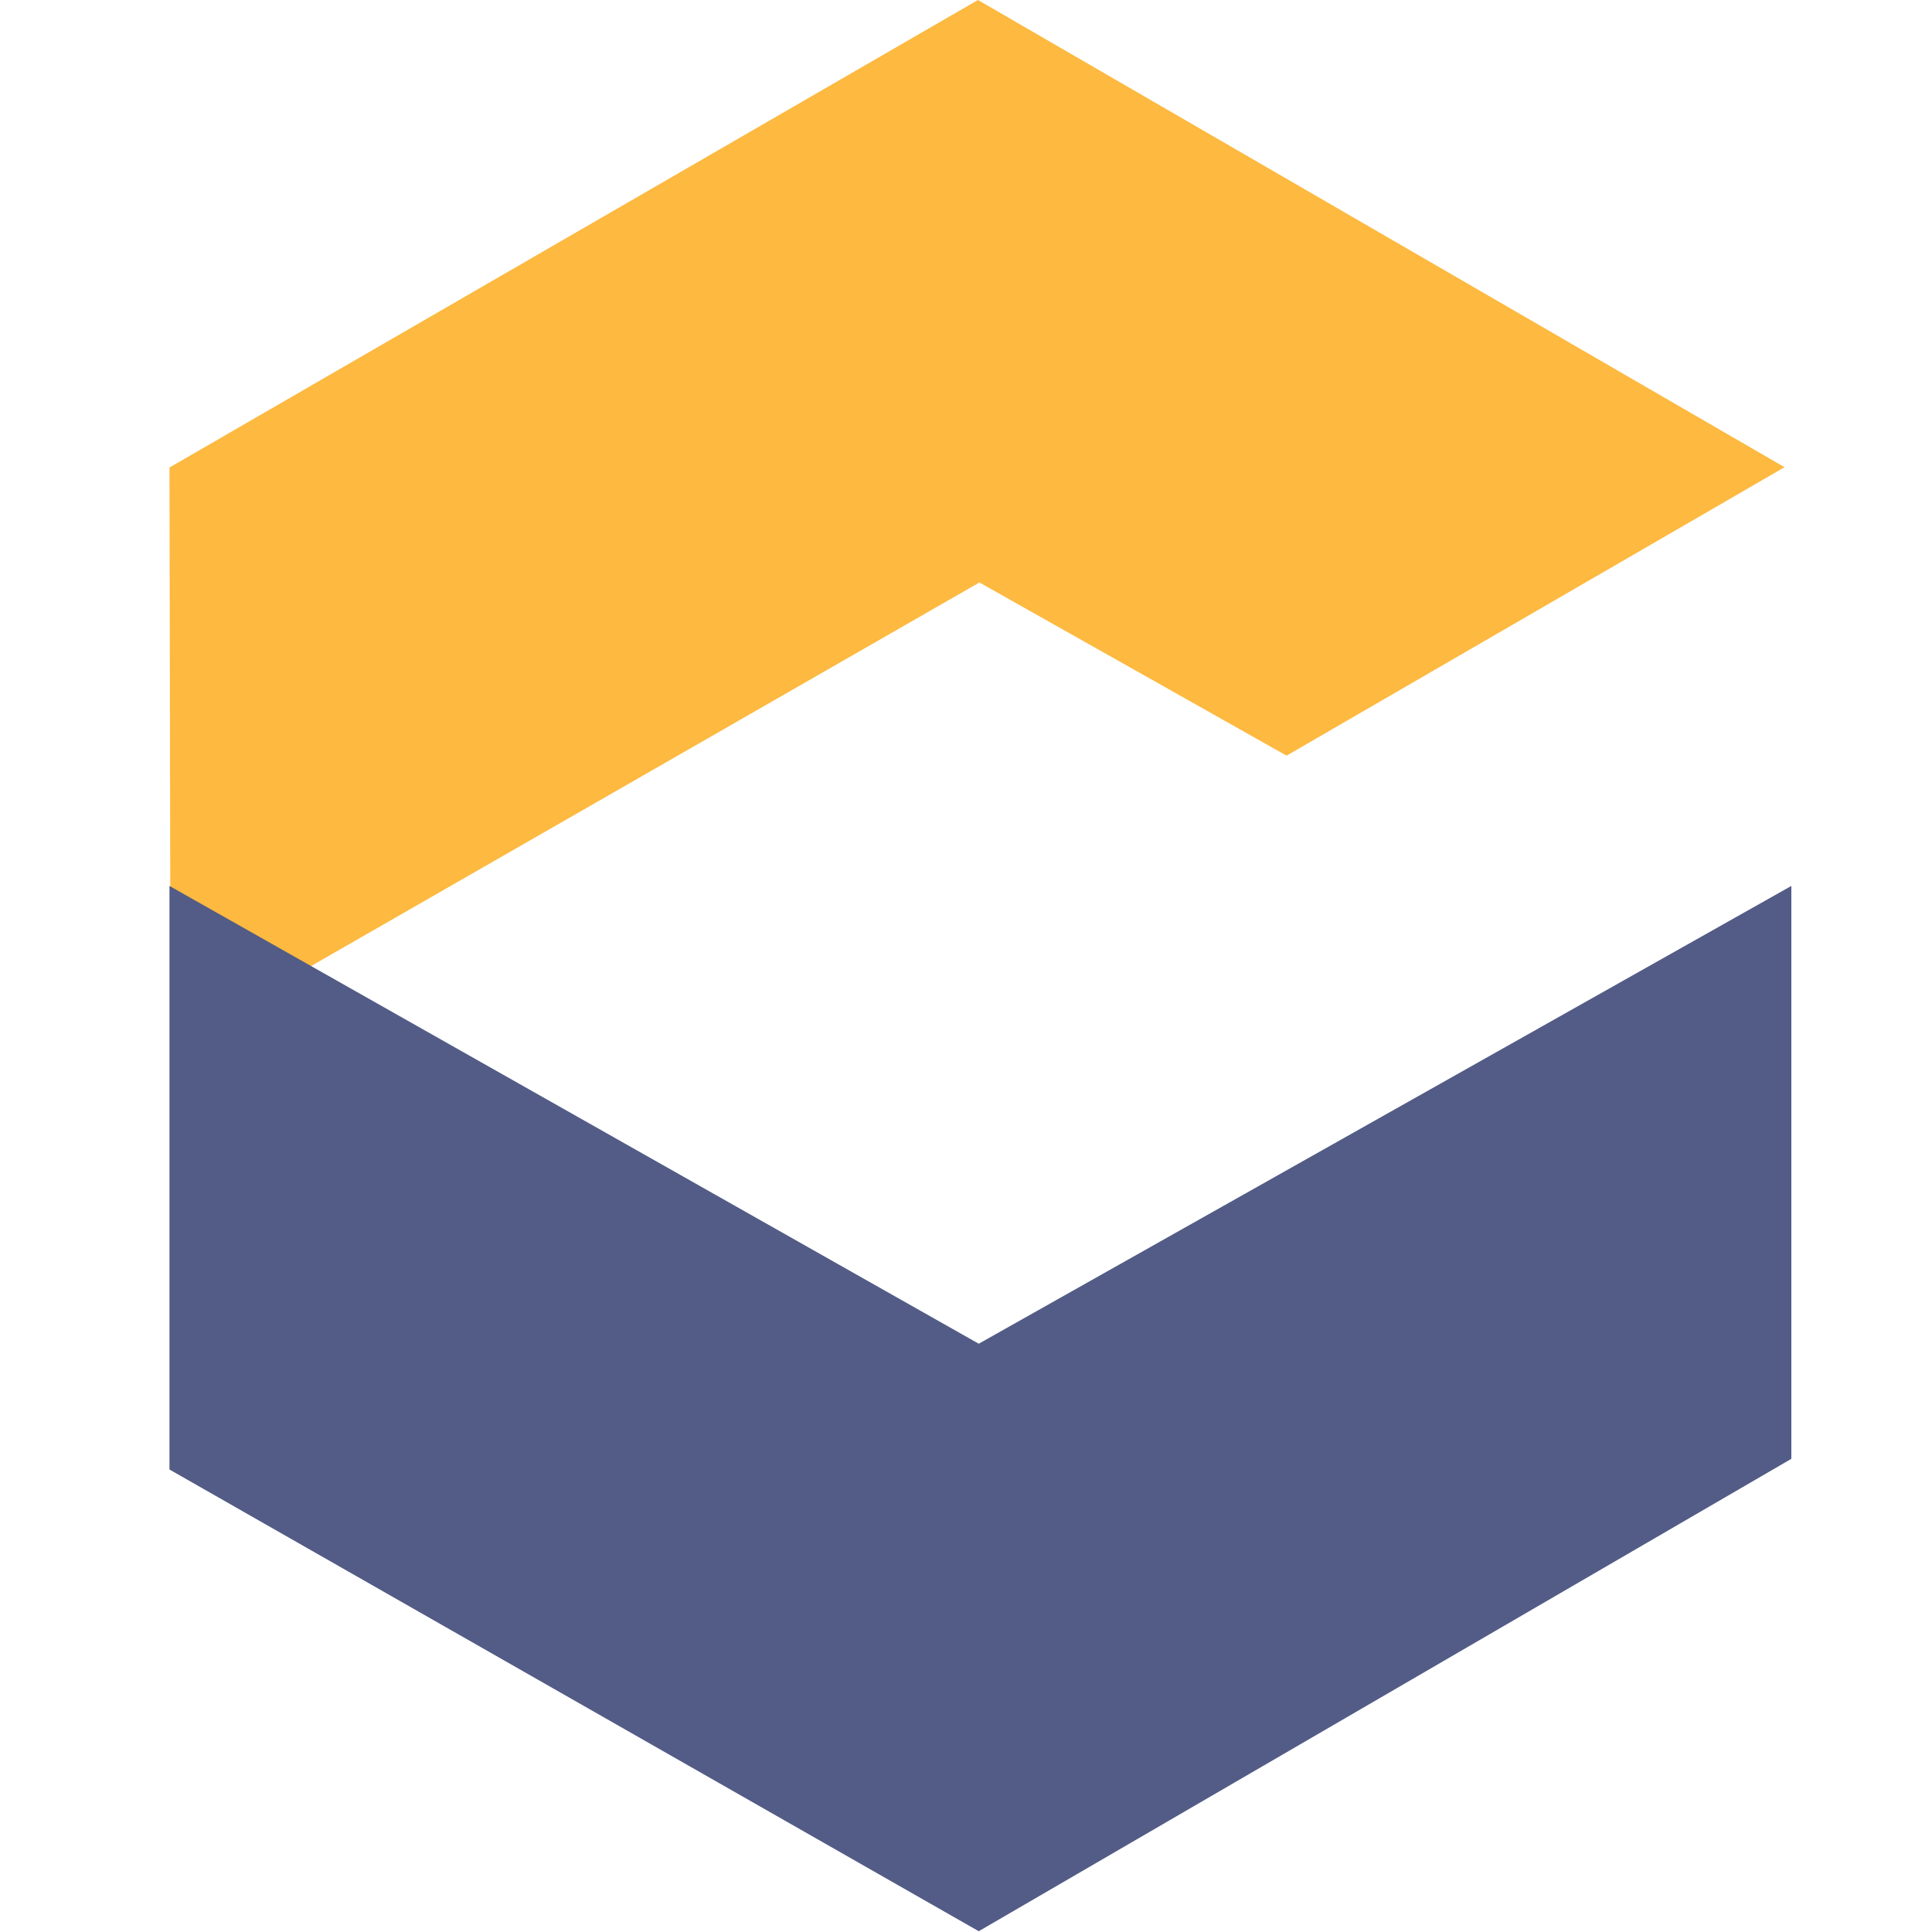
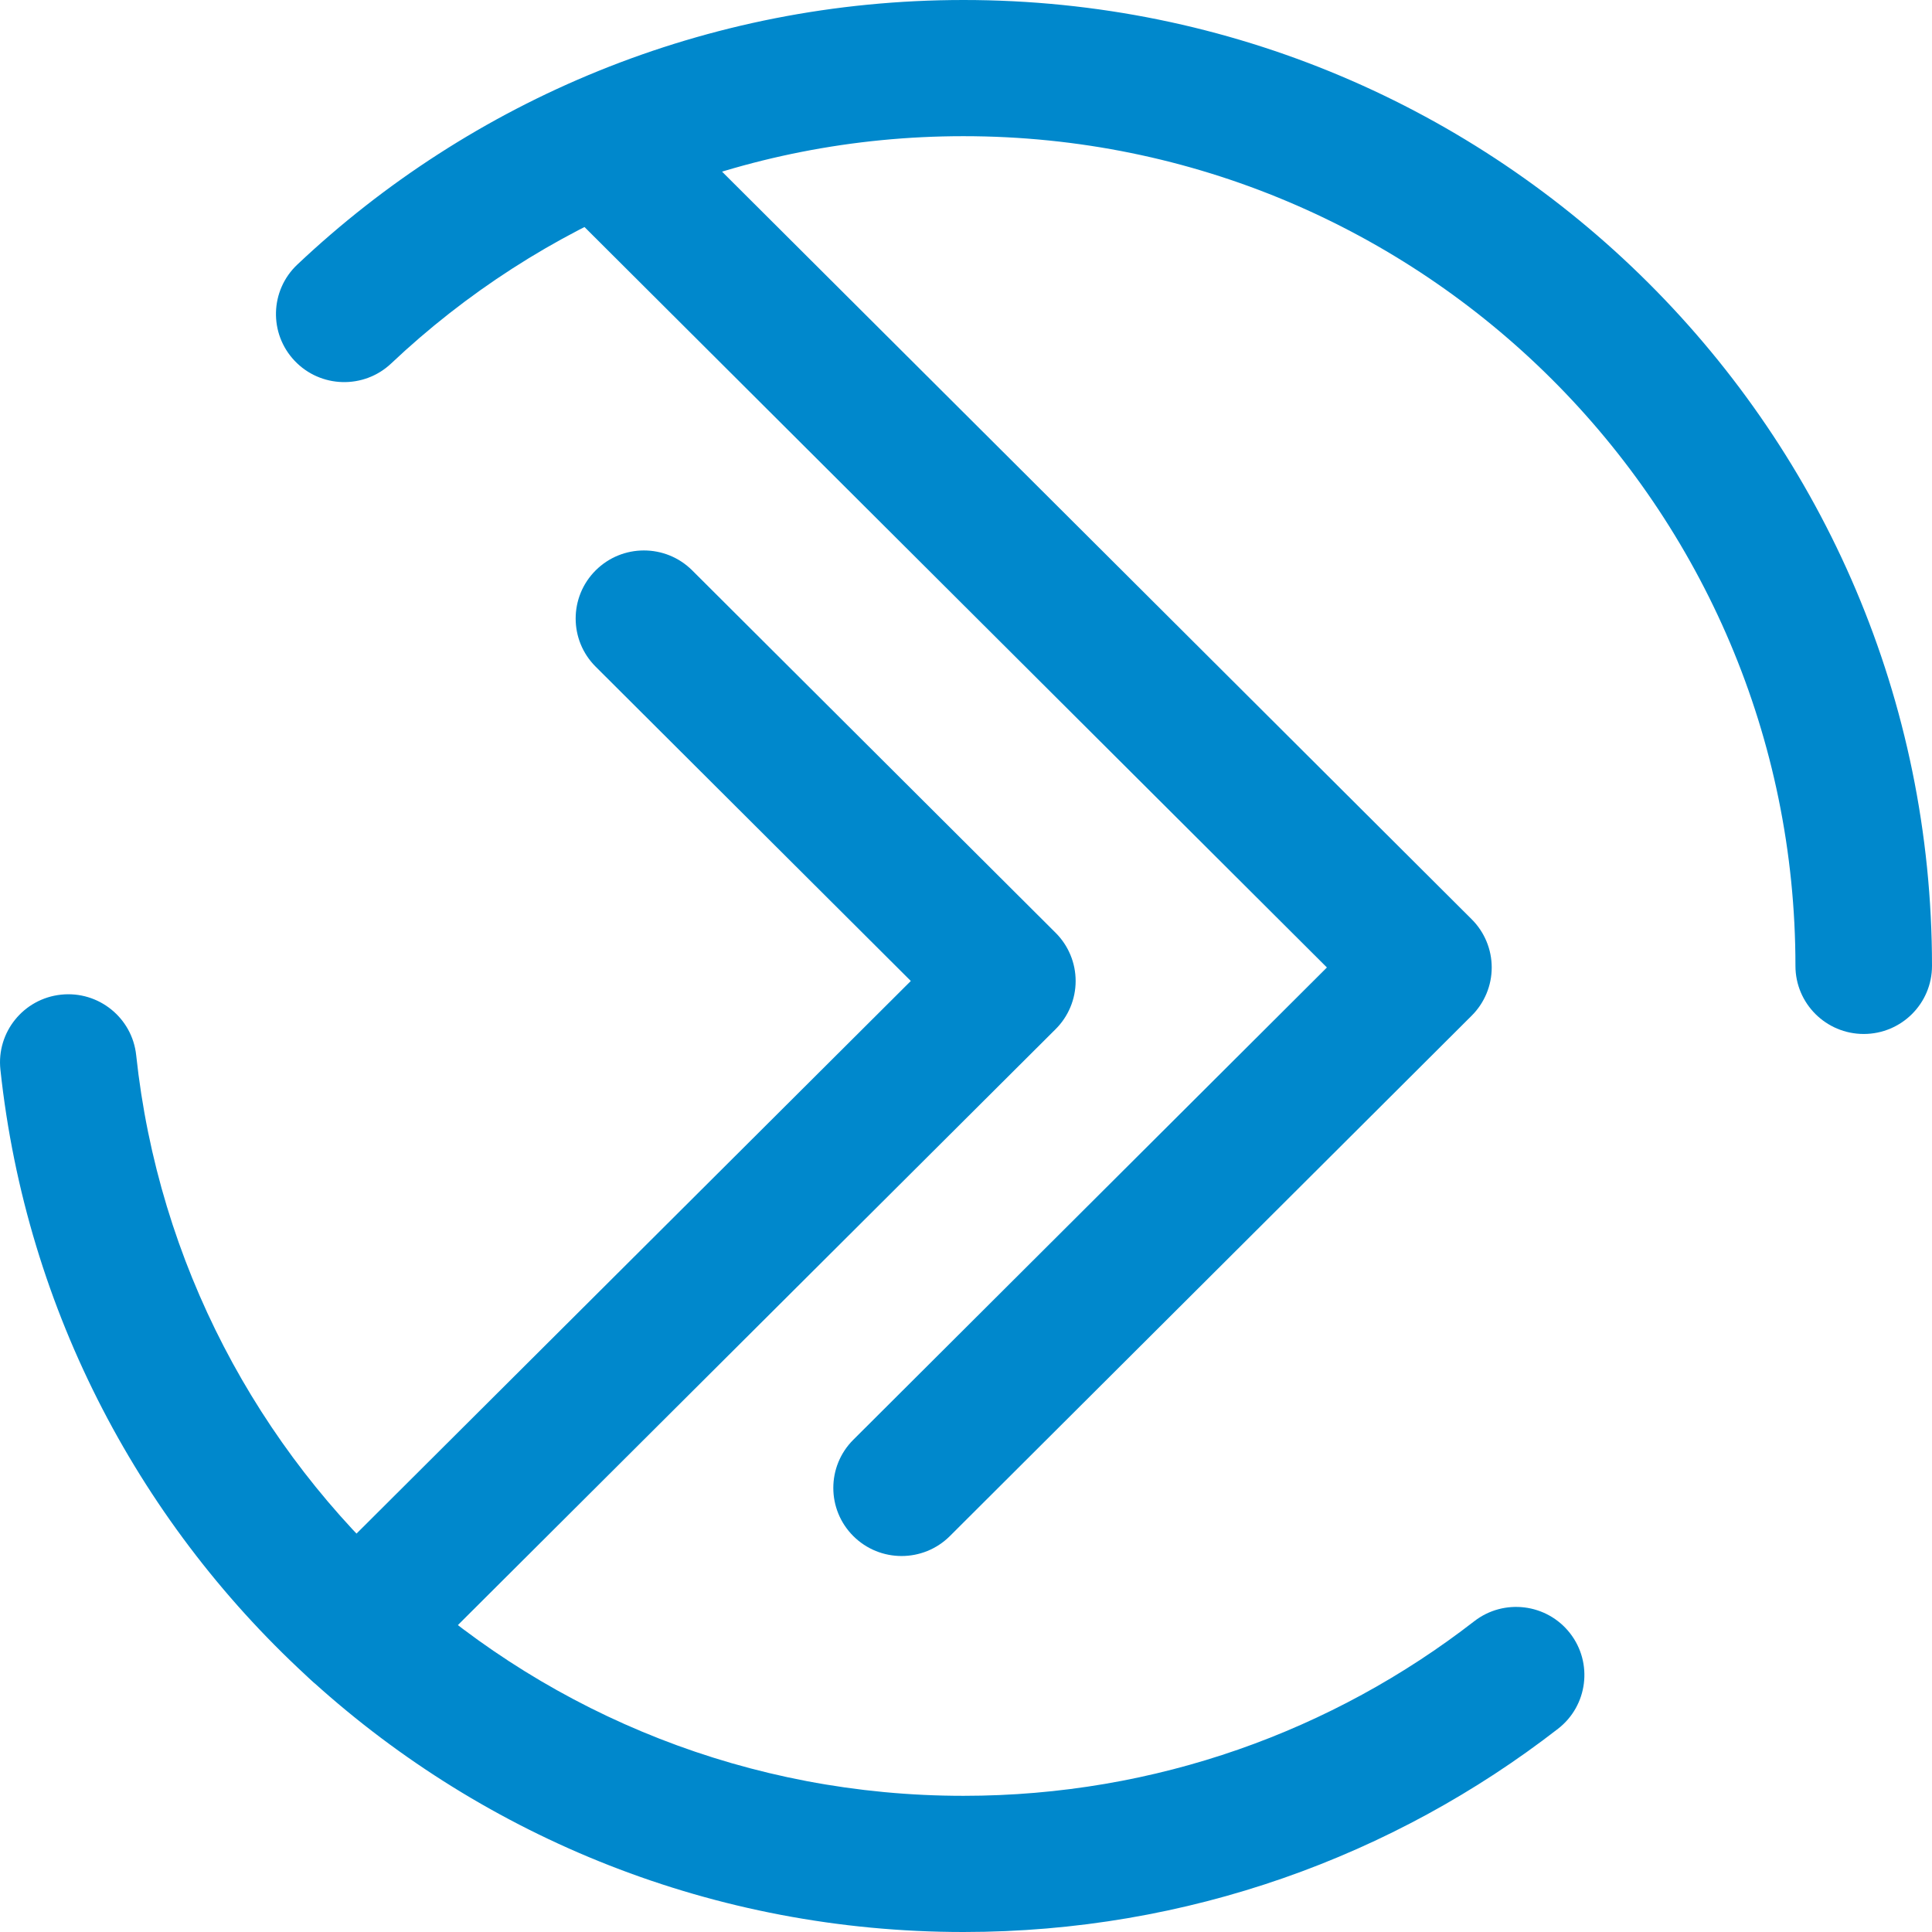
- <svg xmlns="http://www.w3.org/2000/svg" height="70px" width="70px" version="1.1" viewBox="0 0 47 57">
-   <g fill-rule="evenodd" stroke="none" stroke-width="1" fill="none">
-     <path d="M0.032,30.88l-0.032-17.087,23.853-13.793,23.796,13.784-14.691,8.51-9.062-5.109-23.864,13.695z" fill="#fdb940" />
-     <path d="M0,43.355l23.876,13.622,23.974-13.937v-16.902l-23.974,13.506-23.876-13.506v17.217z" fill="#525c86" />
-   </g>
+ <svg xmlns="http://www.w3.org/2000/svg" width="72" height="72" viewBox="0 0 72 72" fill="none">
+   <path fill-rule="evenodd" clip-rule="evenodd" d="M35.907 5.075C27.647 5.075 20.138 8.295 14.578 13.545C13.558 14.508 11.947 14.465 10.981 13.447C10.015 12.429 10.059 10.823 11.08 9.86C17.547 3.753 26.295 0 35.907 0C55.843 0 72 16.114 72 35.996C72 37.397 70.861 38.533 69.456 38.533C68.05 38.533 66.911 37.397 66.911 35.996C66.911 18.917 53.032 5.075 35.907 5.075Z" fill="#0088CC" />
+   <path fill-rule="evenodd" clip-rule="evenodd" d="M2.275 37.068C3.672 36.919 4.926 37.929 5.075 39.322C6.732 54.838 19.904 66.925 35.907 66.925C43.087 66.925 49.684 64.496 54.939 60.42C56.048 59.559 57.647 59.759 58.51 60.865C59.372 61.971 59.173 63.566 58.063 64.426C51.948 69.17 44.26 72 35.907 72C17.276 72 1.945 57.929 0.015 39.86C-0.134 38.466 0.878 37.216 2.275 37.068Z" fill="#0088CC" />
+   <path fill-rule="evenodd" clip-rule="evenodd" d="M20.767 3.86C21.76 2.869 23.371 2.869 24.365 3.86L54.847 34.26C55.324 34.736 55.592 35.382 55.592 36.055C55.592 36.728 55.324 37.373 54.847 37.849L35.399 57.245C34.405 58.236 32.794 58.236 31.8 57.245C30.807 56.254 30.807 54.647 31.8 53.656L49.45 36.055L20.767 7.448C19.773 6.457 19.773 4.851 20.767 3.86Z" fill="#0088CC" />
+   <path fill-rule="evenodd" clip-rule="evenodd" d="M22.198 21.257C23.192 20.266 24.803 20.266 25.797 21.257L39.341 34.764C39.818 35.24 40.086 35.886 40.086 36.559C40.086 37.232 39.818 37.877 39.34 38.353L15.099 62.521C14.106 63.512 12.495 63.511 11.501 62.52C10.508 61.529 10.508 59.922 11.502 58.931L33.943 36.558L22.198 24.845C21.205 23.854 21.205 22.248 22.198 21.257Z" fill="#0088CC" />
</svg>
